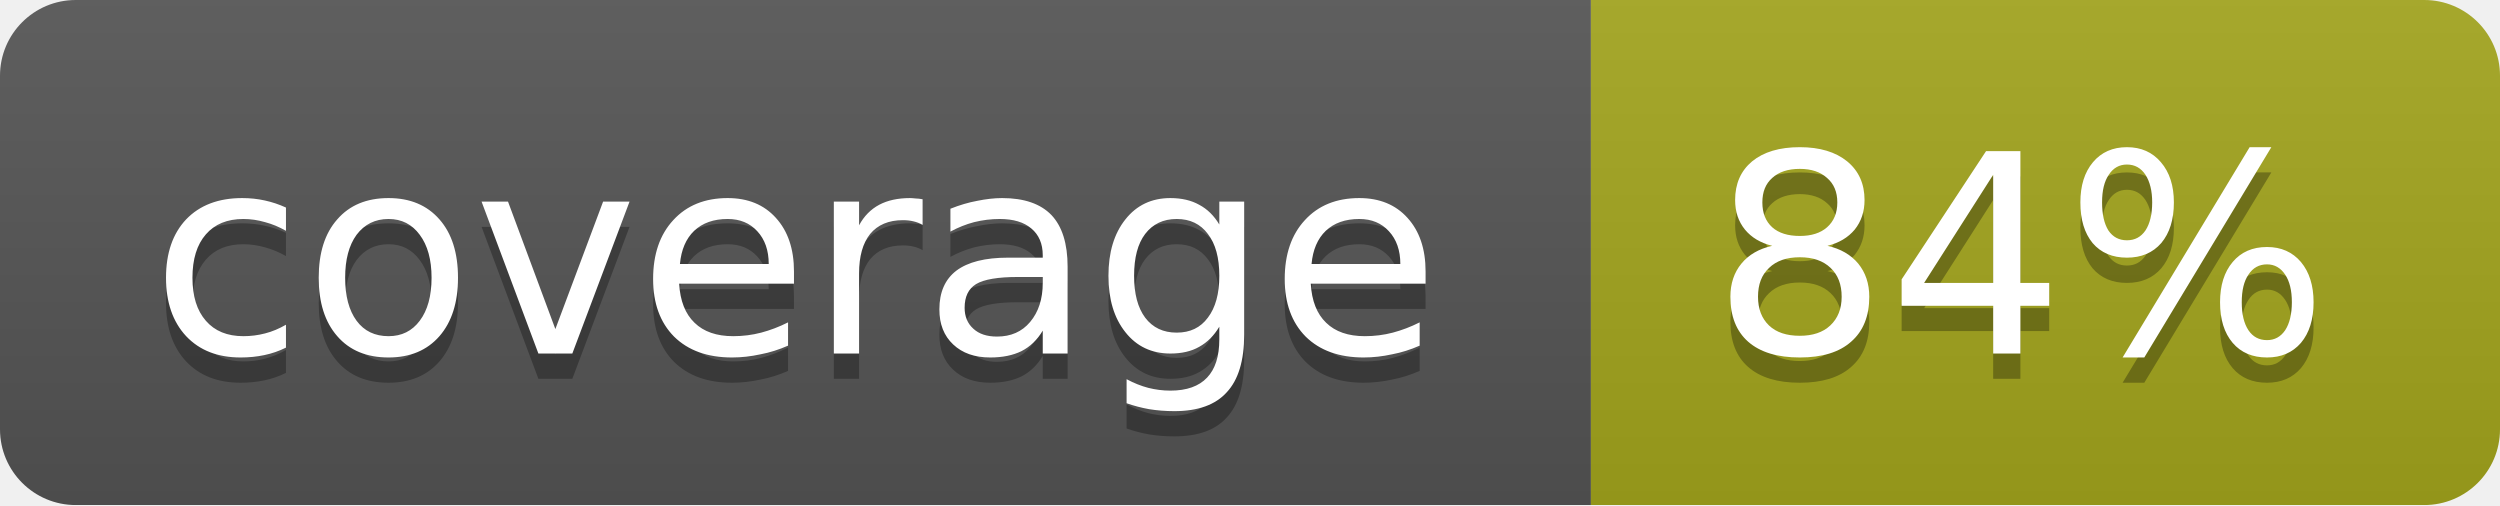
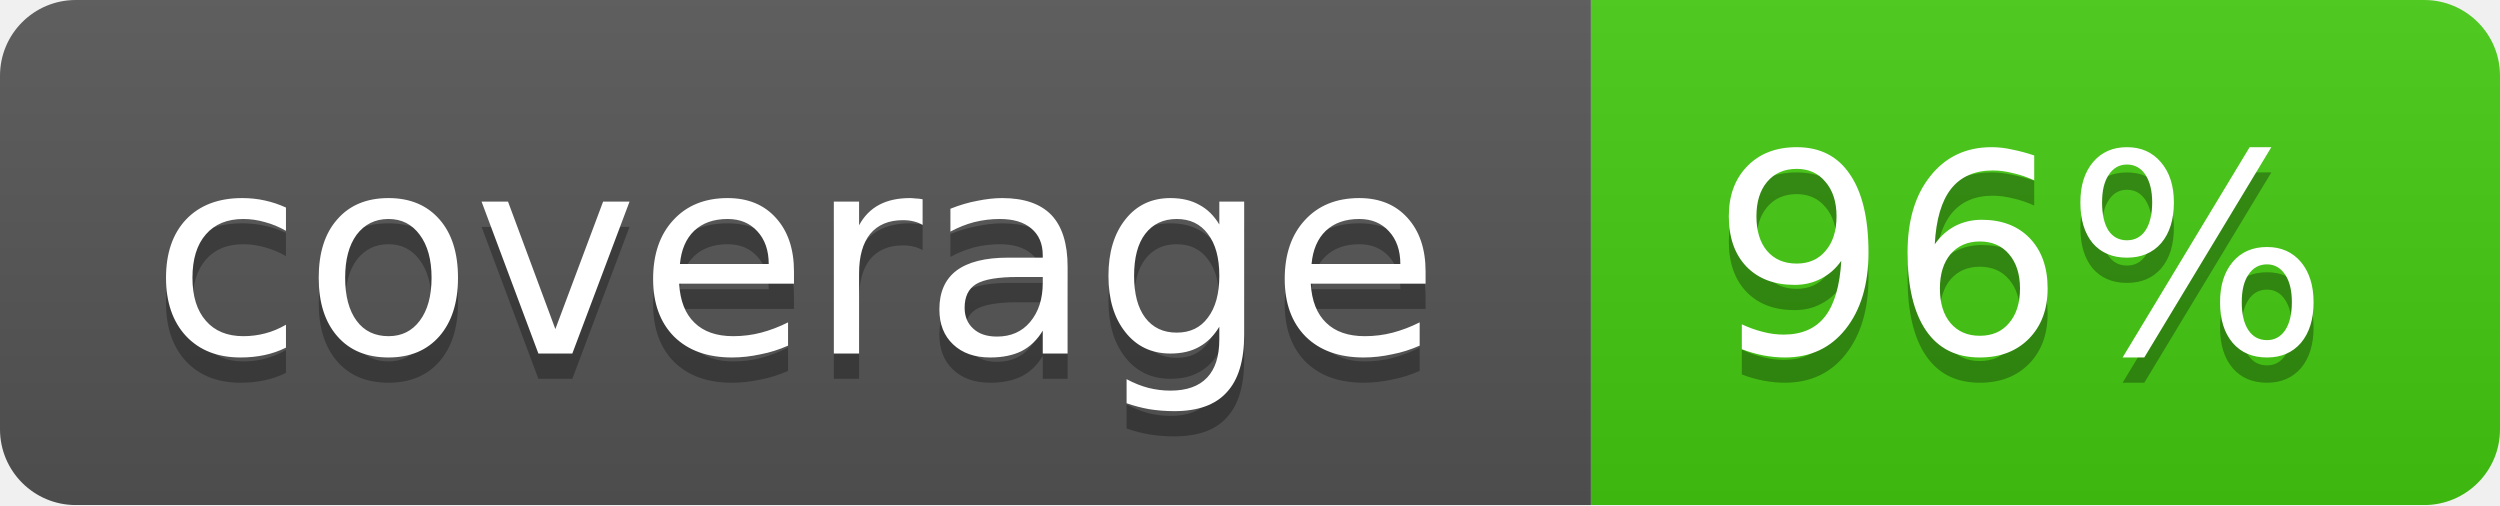
<svg xmlns="http://www.w3.org/2000/svg" width="99" height="20">
  <linearGradient id="b" x2="0" y2="100%">
    <stop offset="0" stop-color="#bbb" stop-opacity=".1" />
    <stop offset="1" stop-opacity=".1" />
  </linearGradient>
  <mask id="a">
    <rect width="99" height="20" rx="3" fill="#fff" />
  </mask>
  <g mask="url(#a)">
    <path fill="#555" d="M0 0h63v20H0z" />
-     <path fill="#a4a61d" d="M63 0h36v20H63z" />
+     <path fill="#4c1" d="M63 0h36v20H63z" />
    <path fill="url(#b)" d="M0 0h99v20H0z" />
  </g>
  <g fill="#fff" text-anchor="middle" font-family="DejaVu Sans,Verdana,Geneva,sans-serif" font-size="11">
    <text x="31.5" y="15" fill="#010101" fill-opacity=".3">coverage</text>
    <text x="31.5" y="14">coverage</text>
-     <text x="80" y="15" fill="#010101" fill-opacity=".3">84%</text>
-     <text x="80" y="14">84%</text>
+     <text x="80" y="15" fill="#010101" fill-opacity=".3">96%</text>
+     <text x="80" y="14">96%</text>
  </g>
</svg>
